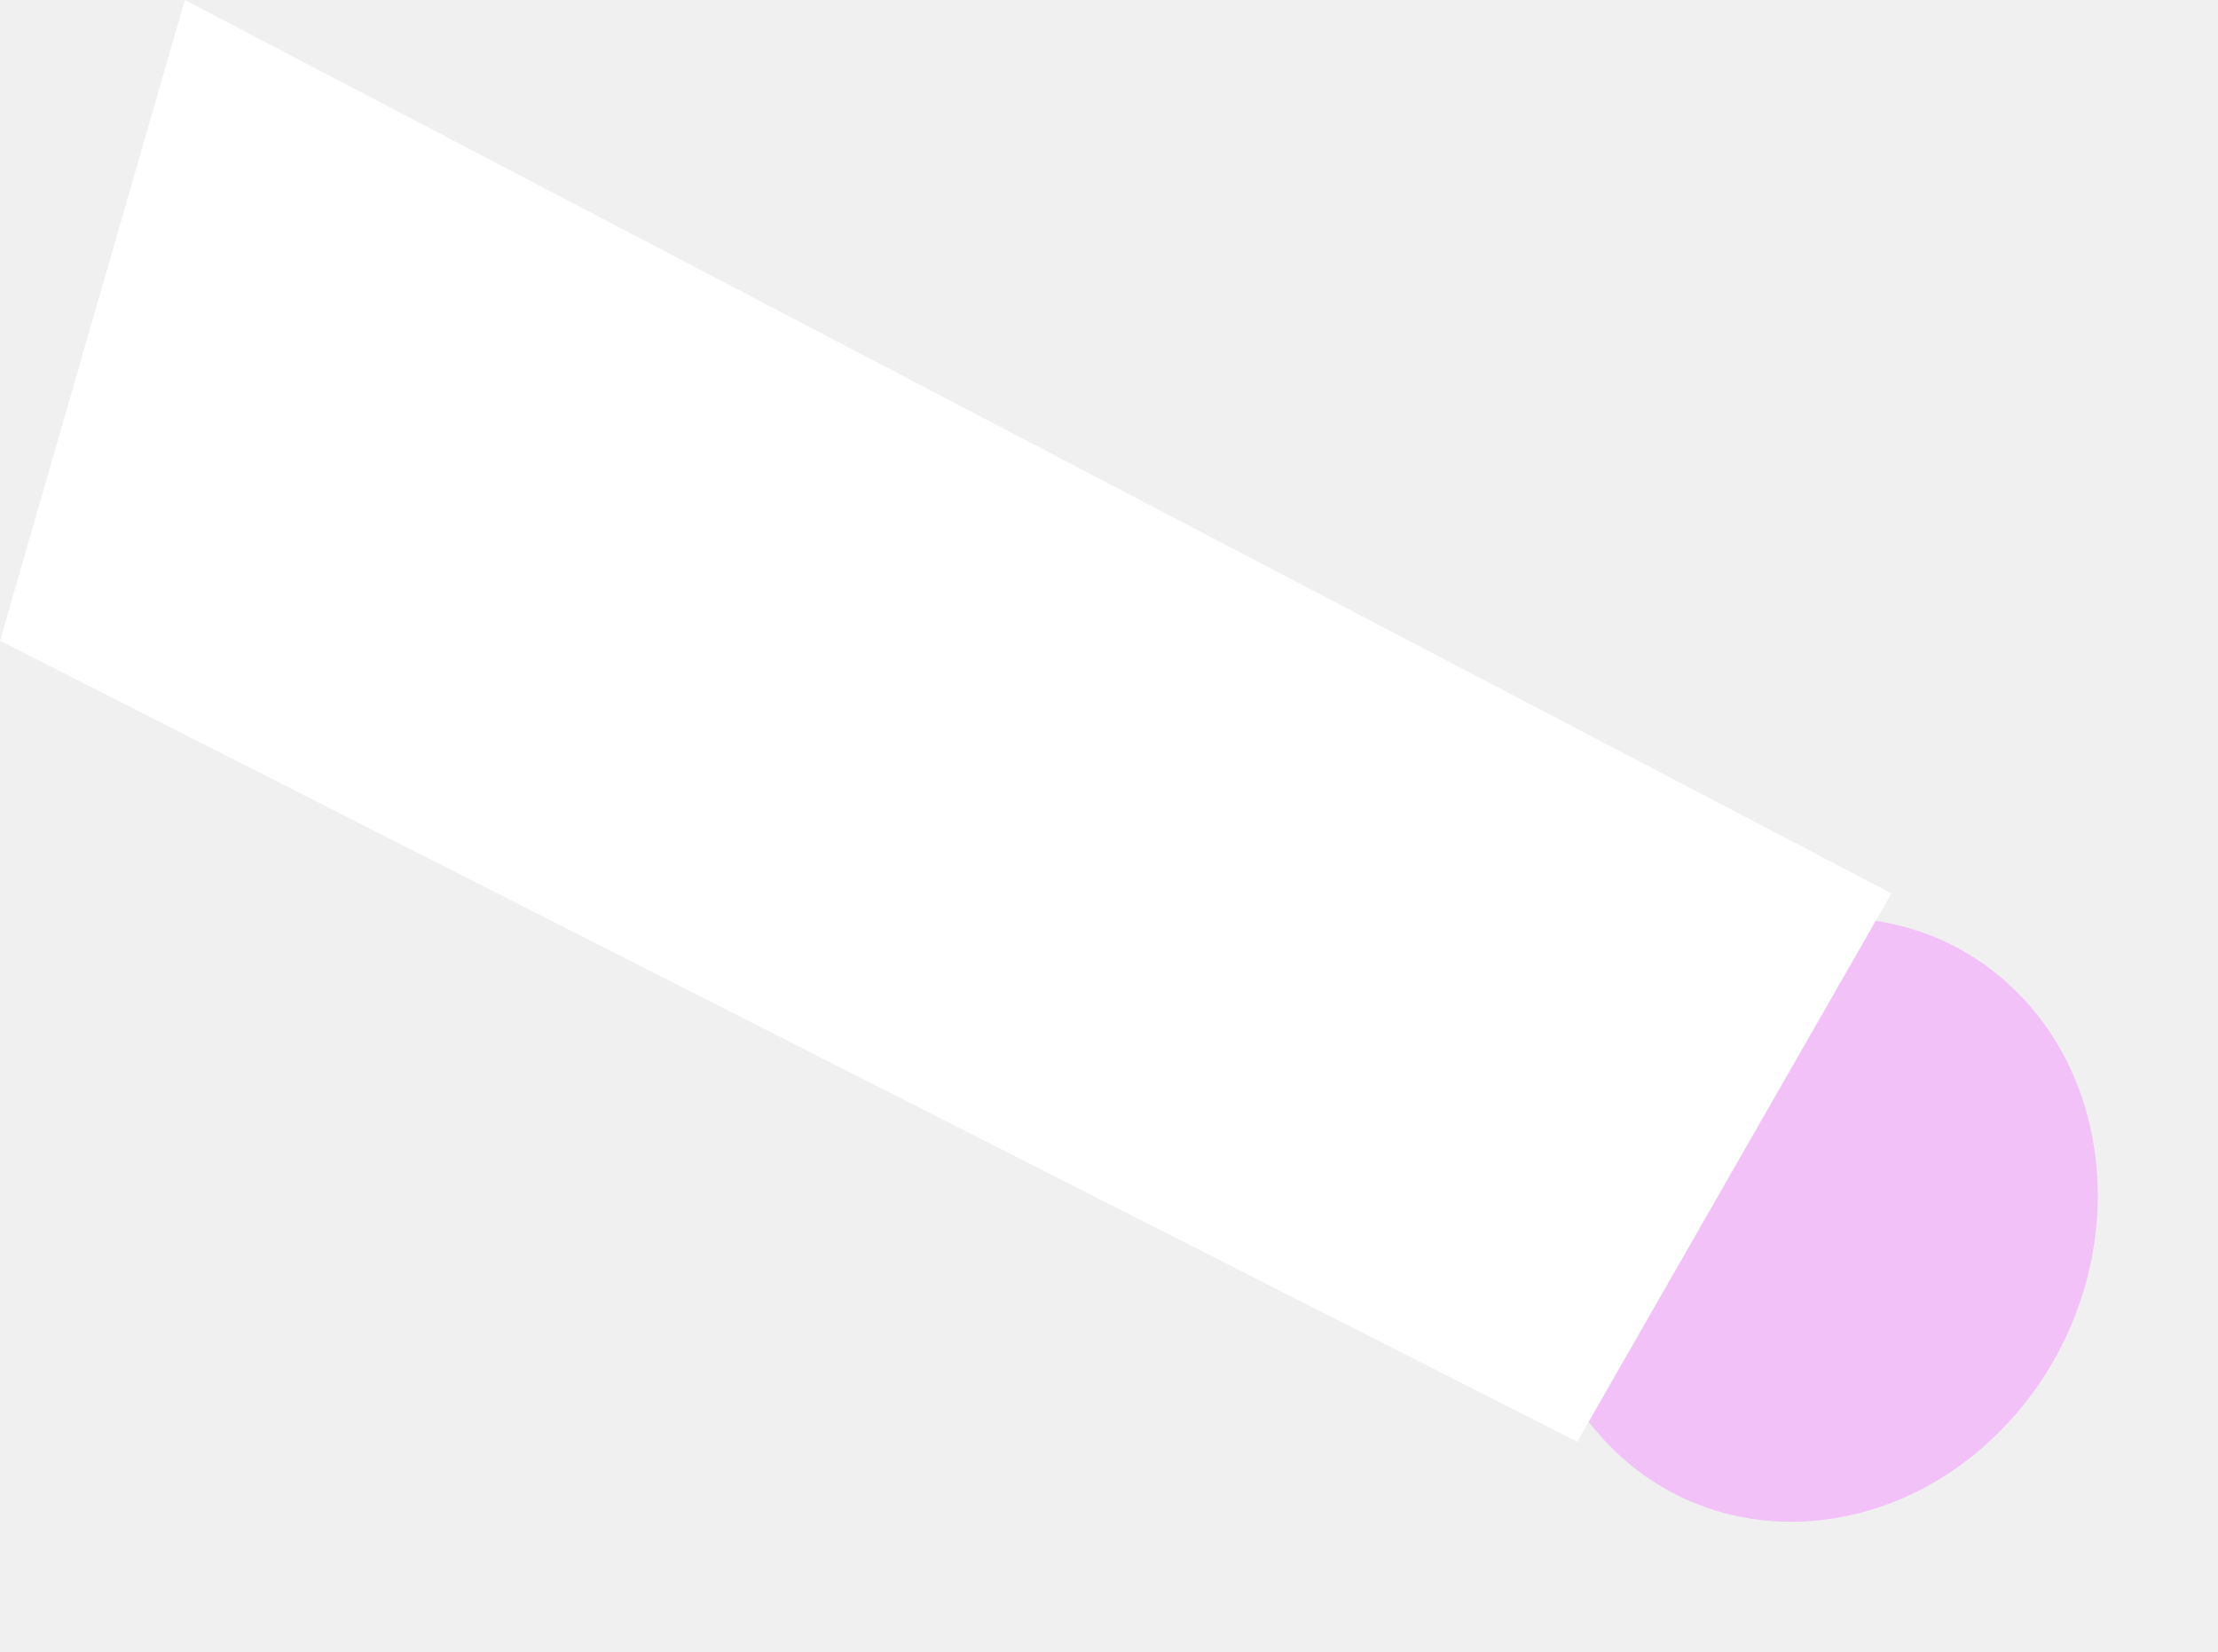
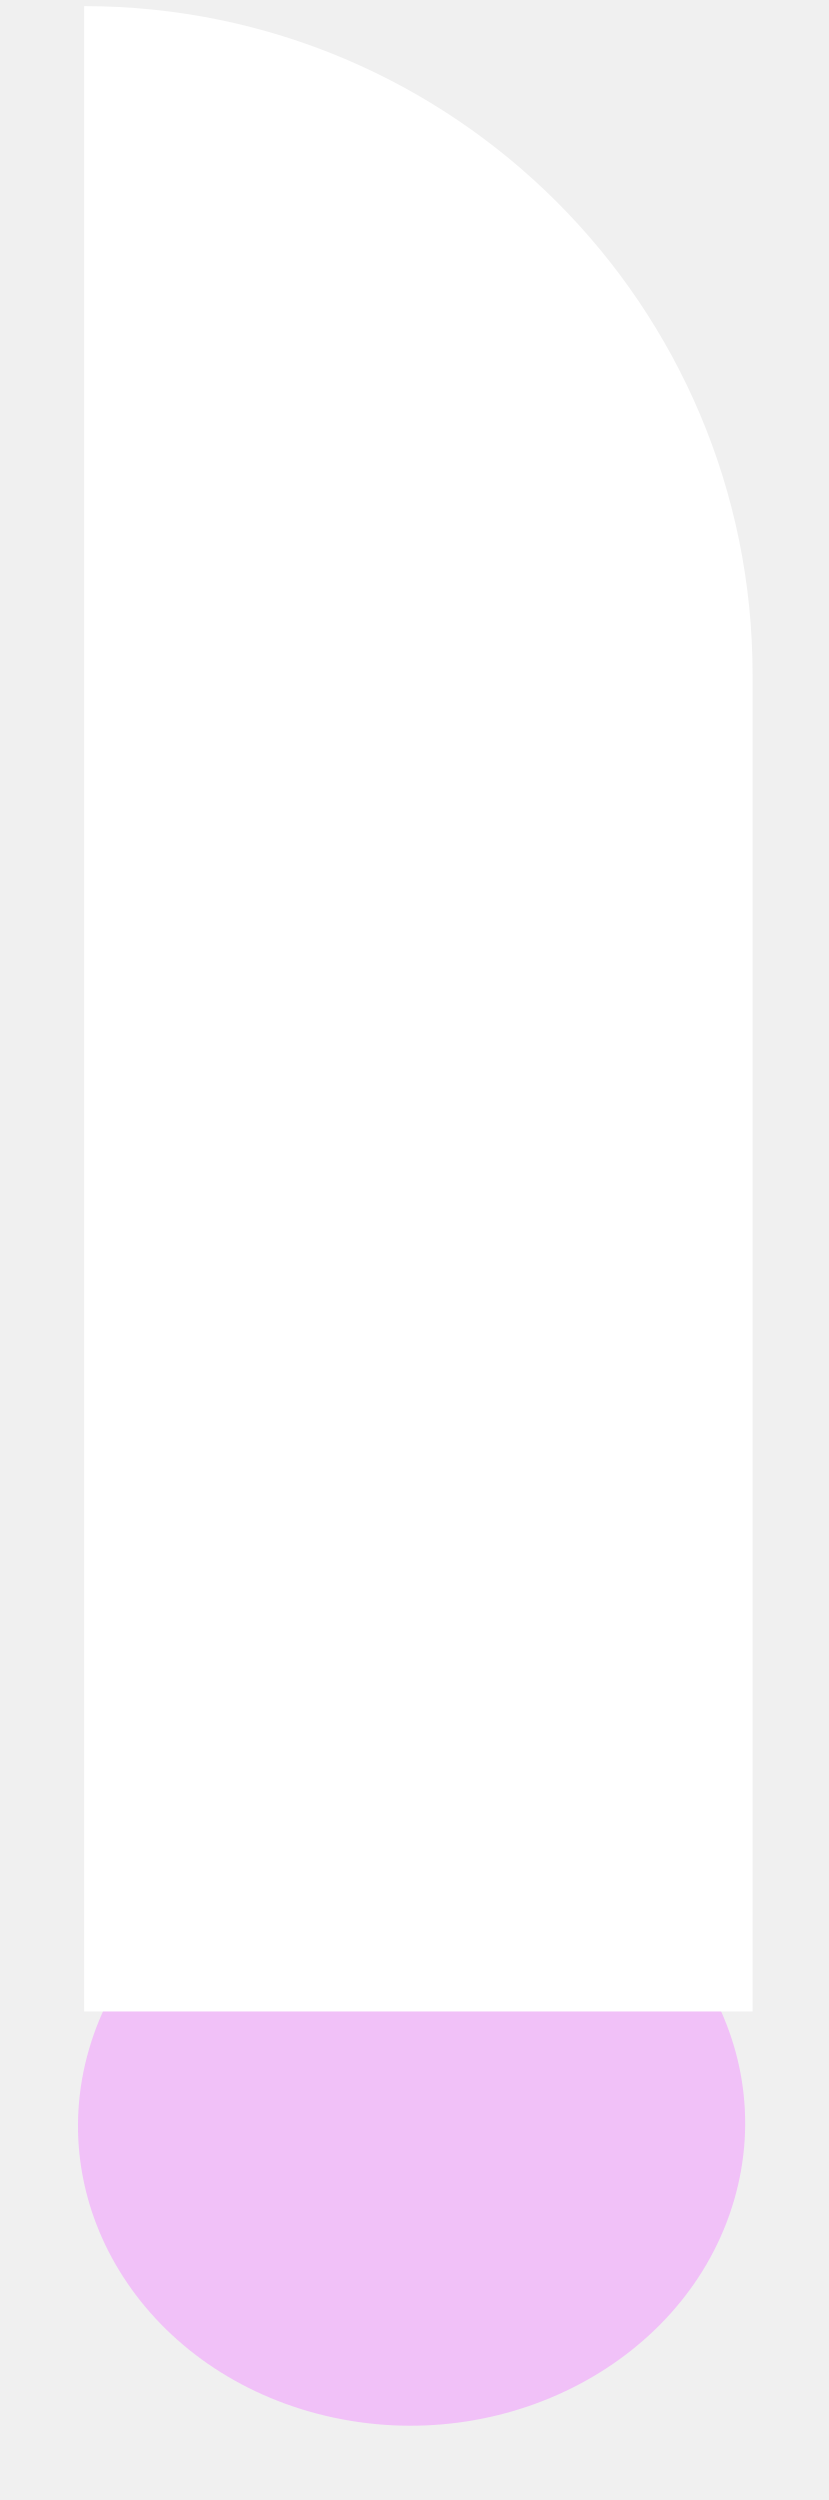
- <svg xmlns="http://www.w3.org/2000/svg" width="180" height="134" viewBox="0 0 180 134" fill="none">
-   <ellipse rx="22.707" ry="24.776" transform="matrix(0.724682 0.689083 -0.649183 0.760632 147.234 99)" fill="#F1C1F8" />
-   <path d="M153.5 72.5L15 0L0 52L128 117L153.5 72.5Z" fill="white" />
+ <svg xmlns="http://www.w3.org/2000/svg" width="62" height="187" viewBox="0 0 62 187" fill="none">
+   <ellipse rx="22.707" ry="24.776" transform="matrix(-0.280715 0.959791 -0.973478 -0.228781 30.7865 158.921)" fill="#F1C1F8" />
+   <path d="M6.293 0.459V0.459C33.907 0.459 56.293 22.845 56.293 50.459V150.459H6.293V0.459Z" fill="white" />
</svg>
